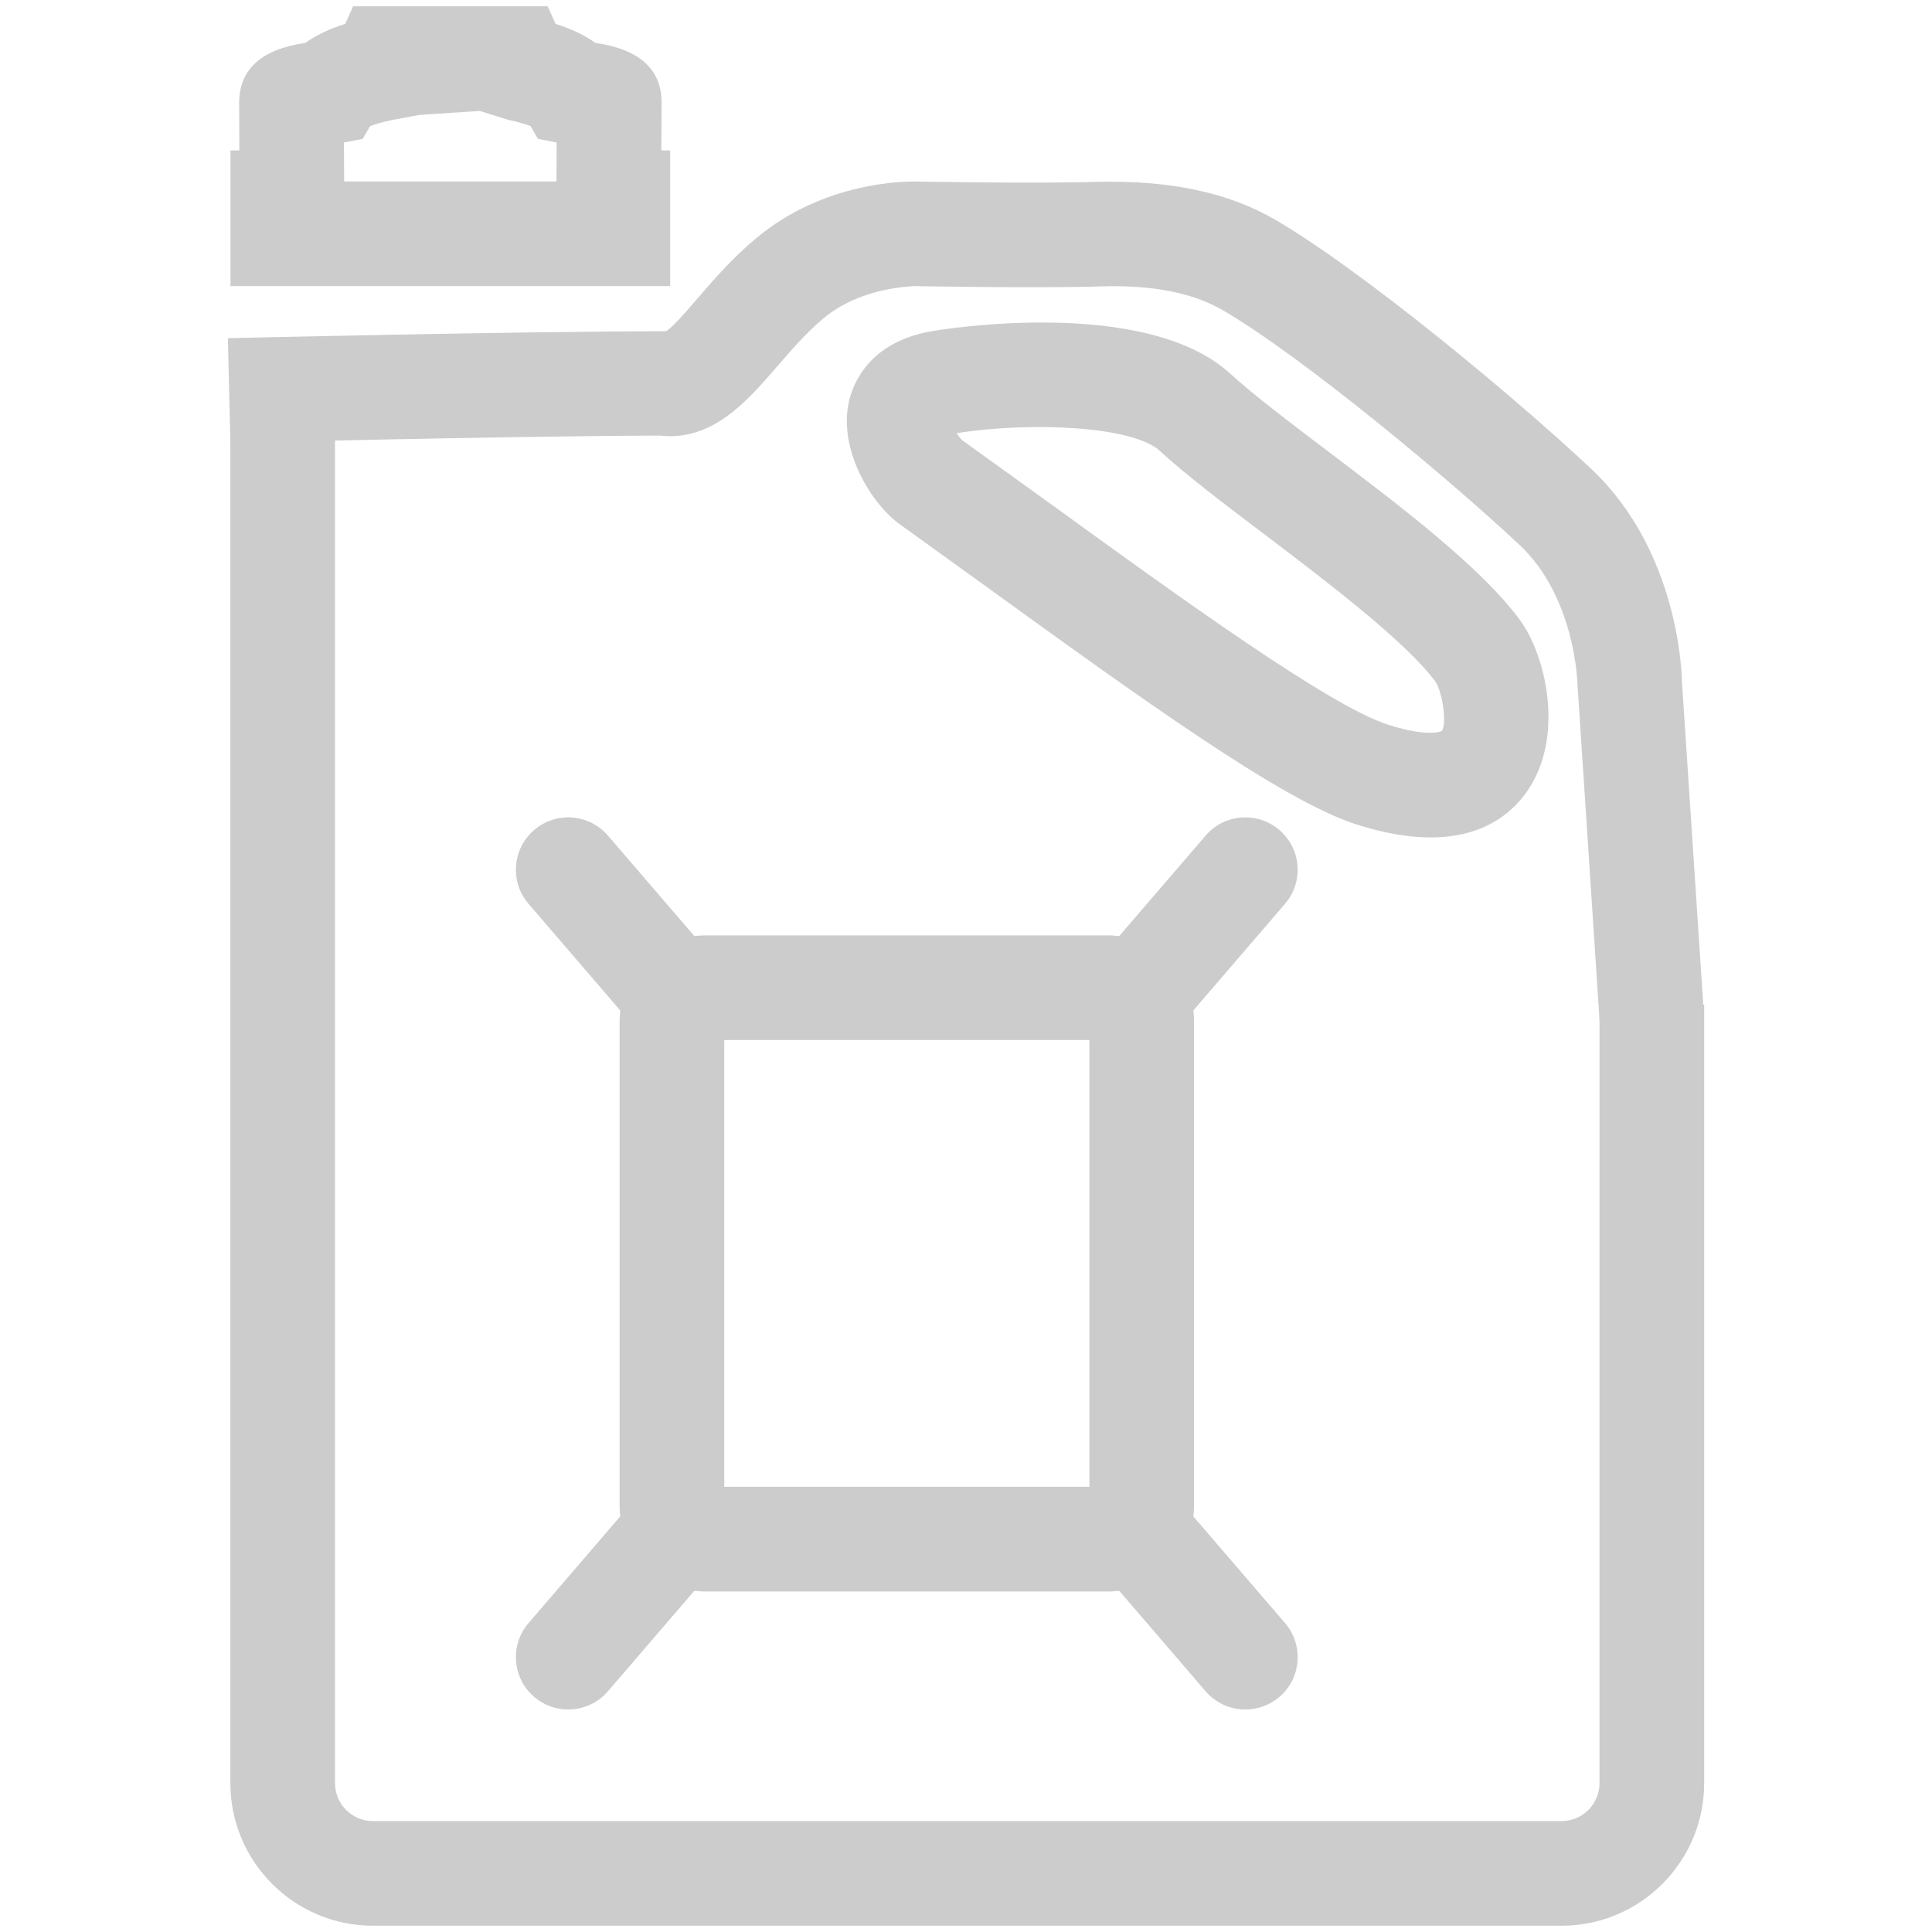
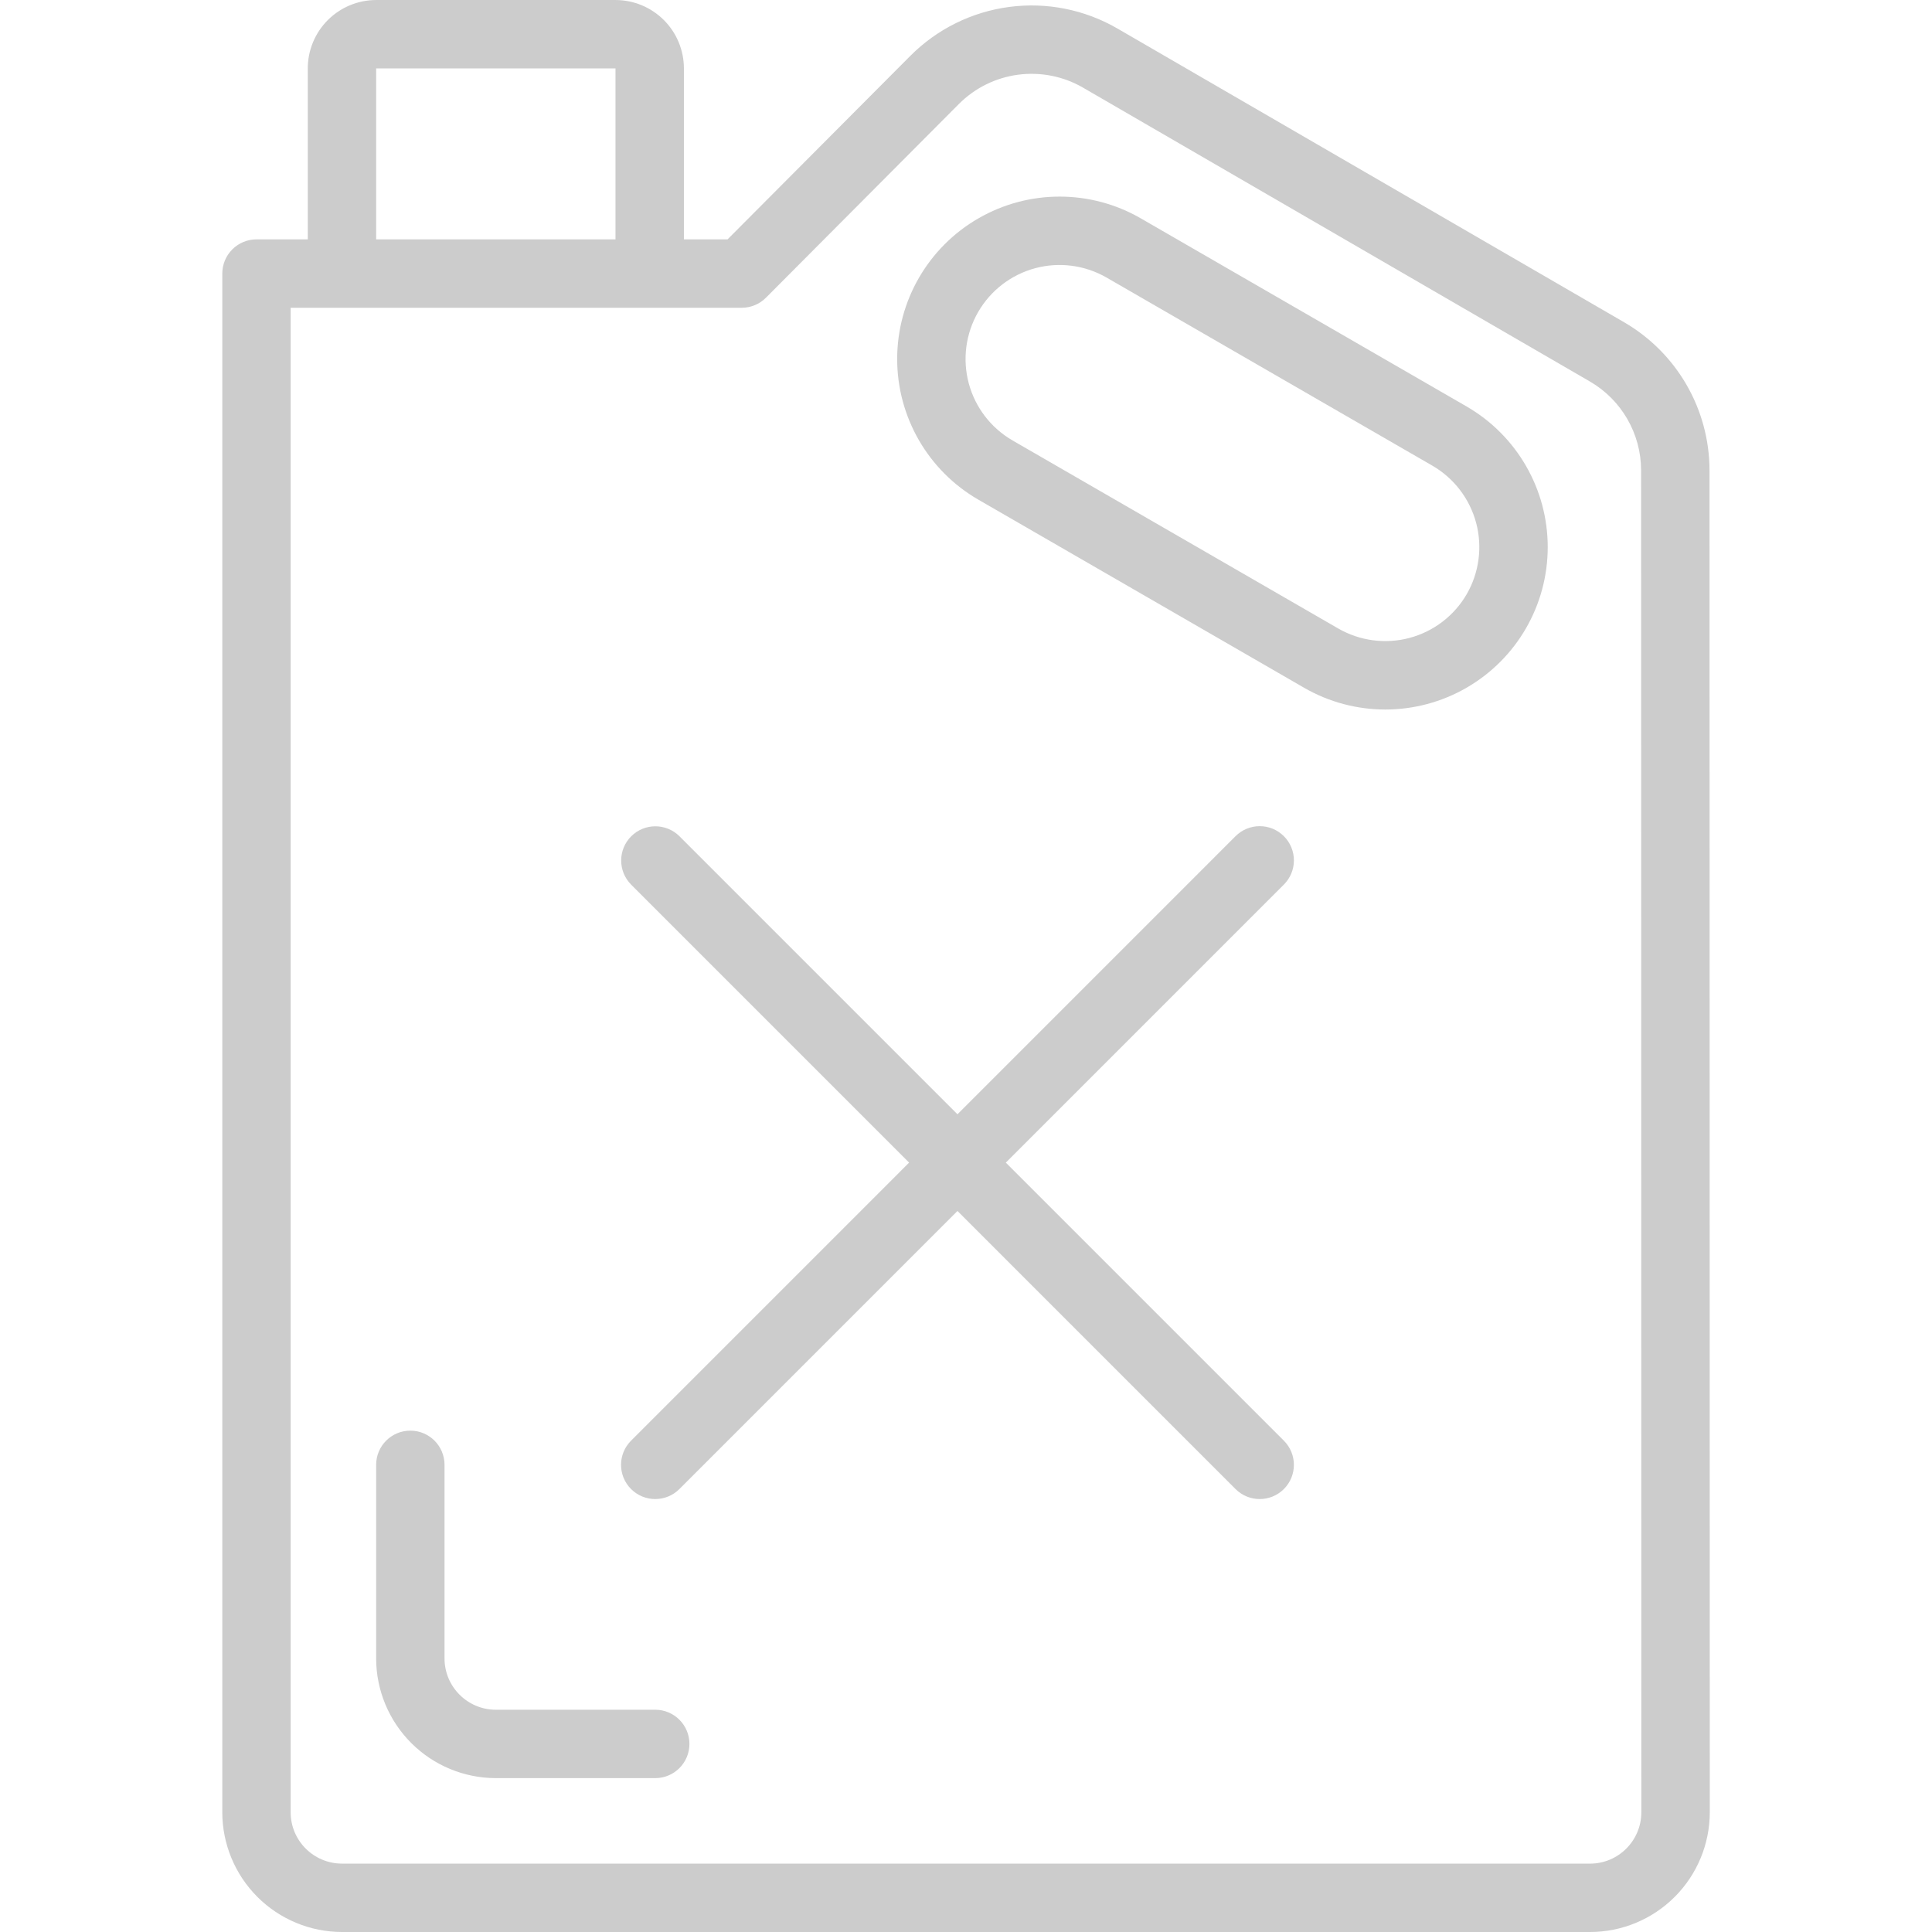
<svg xmlns="http://www.w3.org/2000/svg" width="512pt" height="512pt" version="1.1" viewBox="0 0 512 512">
  <g fill="#ccc">
-     <path d="m423.94 271.04-5.867-89.344c-0.02-0.918-0.66-23.445-15.34-37.246-18.754-17.602-57.535-49.879-78.613-62.207-8-4.672-18.836-6.805-32.574-6.336-17.387 0.512-49.43-0.086-49.449-0.086-0.043 0.172-13.633-0.02-23.938 8.598-4.609 3.883-8.535 8.449-12.352 12.863-8.004 9.258-17.113 19.688-30.914 18.152-36.844 0.086-113.84 1.922-113.84 1.922l-0.66-27.734s77.441-1.836 116.03-1.836c1.387-0.531 5.398-5.184 8.344-8.598 4.309-5.012 9.195-10.668 15.531-15.98 18.219-15.297 40-15.125 42.391-15.105 0.02 0 31.188 0.598 48.02 0.086 19.223-0.449 34.773 2.754 47.359 10.113 23.148 13.523 63.445 46.996 83.605 65.941 23.445 22.016 24.043 54.996 24.062 56.406l5.844 88.574zm-44.801-49.109c-5.523 0-12.012-1.004-19.625-3.434-19.562-6.231-56.598-32.98-99.477-64l-21.566-15.551c-7.551-5.398-16.426-19.777-13.461-32.66 1.047-4.609 5.312-15.66 21.93-18.516 2.281-0.406 56.512-9.43 79.105 11.266 5.996 5.484 15.594 12.777 25.77 20.48 19.82 15.02 40.32 30.551 50.793 44.523 7.231 9.645 12.117 31.508 2.004 45.781-4.289 6.094-11.969 12.109-25.473 12.109zm-11.242-29.867c10.754 3.434 14.188 1.684 14.207 1.645 1.324-1.77 0.297-10.027-1.727-13.121-8.086-10.773-28.715-26.41-45.289-38.977-10.711-8.105-20.82-15.766-27.754-22.145-7.106-6.508-33.77-7.785-53.801-4.691 0.492 0.789 1.023 1.492 1.449 1.879l21.332 15.359c37.457 27.156 76.242 55.188 91.582 60.051z" />
-     <path d="m177.6 75.82h-116.52v-35.949h2.348l-0.043-12.586c0-8.895 5.844-14.207 17.406-15.895l0.148-0.02c3.113-2.262 6.848-3.883 10.559-5.035l2.09-4.672h51.543l2.09 4.672c3.711 1.152 7.445 2.773 10.559 5.035l0.148 0.02c11.562 1.684 17.406 7.019 17.406 15.828l-0.078 12.652h2.348zm-86.402-27.734h56.277l0.043-10.324-4.969-0.961-1.941-3.371c-1.492-0.574-3.902-1.281-5.824-1.645l-7.637-2.387-16.062 1.066-7.172 1.344c-1.941 0.363-4.352 1.043-5.844 1.621l-1.941 3.371-4.973 0.961z" />
-     <path d="m413.84 510.34h-315.01c-20.82 0-37.781-16.938-37.781-37.781v-375.87h27.734v375.87c0 5.547 4.5 10.047 10.047 10.047h315.01c5.523 0 10.047-4.5 10.047-10.047l0.004-206.32h27.734v206.32c-0.004 20.82-16.941 37.781-37.785 37.781z" />
-     <path d="m150.57 453.04c-3.199 0-6.422-1.109-9.023-3.348-5.801-4.992-6.465-13.738-1.473-19.562l28.543-33.215c4.969-5.824 13.738-6.484 19.562-1.473 5.801 4.992 6.465 13.738 1.473 19.562l-28.562 33.215c-2.734 3.176-6.613 4.82-10.52 4.82z" />
-     <path d="m300.41 278.76c-3.199 0-6.422-1.109-9.023-3.348-5.801-4.992-6.465-13.738-1.473-19.562l29.59-34.41c4.969-5.801 13.738-6.465 19.562-1.473 5.801 4.992 6.465 13.738 1.473 19.562l-29.59 34.41c-2.75 3.199-6.633 4.82-10.539 4.82z" />
-     <path d="m180.22 278.8c-3.902 0-7.785-1.645-10.516-4.82l-29.633-34.453c-4.992-5.801-4.332-14.57 1.473-19.562 5.801-4.992 14.57-4.332 19.562 1.473l29.633 34.453c4.992 5.801 4.332 14.57-1.473 19.562-2.625 2.262-5.844 3.348-9.047 3.348z" />
-     <path d="m330.03 453.04c-3.902 0-7.785-1.645-10.516-4.82l-29.609-34.434c-4.992-5.801-4.332-14.57 1.473-19.562 5.801-4.992 14.594-4.332 19.562 1.473l29.609 34.434c4.992 5.801 4.332 14.57-1.473 19.562-2.625 2.238-5.848 3.348-9.047 3.348z" />
-     <path d="m293.65 421.76h-106.69c-6.742 0-13.078-2.965-17.406-8.129-4.906-5.867-4.16-14.613 1.727-19.543 5.207-4.352 12.691-4.246 17.727-0.062h99.691v-121.77c-3.606-5.781-2.496-13.461 2.859-17.961 5.867-4.906 14.633-4.137 19.543 1.707 3.434 4.098 5.332 9.324 5.332 14.676v128.3c-0.023 12.566-10.238 22.785-22.785 22.785z" />
-     <path d="m180.18 418.6c-3.945 0-7.852-1.664-10.602-4.906-3.477-4.098-5.375-9.344-5.375-14.719v-128.3c0-12.566 10.219-22.785 22.762-22.785h106.69c6.699 0 13.055 2.945 17.387 8.086 4.93 5.844 4.203 14.613-1.645 19.543-5.207 4.394-12.715 4.289-17.77 0.105l-99.688-0.004v121.77c3.606 5.762 2.539 13.418-2.793 17.922-2.629 2.199-5.805 3.285-8.965 3.285z" />
+     <path d="m388.65 107.71-86.324-49.84c-13.316-7.691-29.727-7.691-43.043 0-13.32 7.688-21.523 21.898-21.523 37.273 0 15.379 8.203 29.59 21.523 37.277l86.316 49.844c13.32 7.688 29.727 7.688 43.043 0 13.32-7.691 21.523-21.898 21.523-37.277 0-15.379-8.203-29.59-21.52-37.277zm0.059 49.734h-0.004c-3.309 5.719-8.754 9.891-15.133 11.602-6.383 1.707-13.18 0.816-18.906-2.477l-86.324-49.84v-0.004c-5.723-3.305-9.898-8.746-11.609-15.129-1.711-6.387-0.816-13.188 2.488-18.91 3.305-5.727 8.75-9.902 15.133-11.613 6.383-1.711 13.188-0.812 18.91 2.492l86.324 49.84c5.715 3.309 9.887 8.754 11.598 15.133 1.707 6.383 0.816 13.184-2.481 18.906z" />
+     <path d="m453.04 124.62c-0.031-16.148-8.625-31.066-22.582-39.191l-134.35-77.883c-8.656-5.012-18.727-7.019-28.641-5.711-9.918 1.305-19.125 5.856-26.188 12.938l-48.473 48.664h-11.562v-45.309c-0.004-4.805-1.914-9.414-5.312-12.812-3.398-3.394-8.008-5.309-12.812-5.312h-63.434c-4.805 0.004-9.41 1.918-12.809 5.312-3.398 3.398-5.309 8.008-5.312 12.812v45.309h-13.594c-2.406 0-4.711 0.957-6.41 2.656-1.699 1.699-2.652 4.008-2.652 6.41v407.78c0.012 8.41 3.356 16.473 9.301 22.418 5.945 5.945 14.008 9.289 22.418 9.301h330.76c8.414-0.008 16.477-3.356 22.422-9.301 5.949-5.949 9.293-14.012 9.301-22.422zm-353.36-106.49h63.434v45.309h-63.434zm321.7 475.75-330.76-0.004c-7.504-0.008-13.586-6.09-13.594-13.594v-398.72h119.54c2.41 0 4.719-0.961 6.422-2.668l51.121-51.332c4.238-4.25 9.762-6.981 15.715-7.766 5.949-0.781 11.992 0.422 17.188 3.43l134.35 77.887c8.375 4.871 13.531 13.824 13.547 23.512l0.062 355.66c-0.008 7.508-6.086 13.59-13.594 13.598z" />
+     <path d="m173.64 453.1h-42.234c-7.508-0.004-13.598-6.094-13.602-13.602v-51.301c0-5.004-4.055-9.062-9.059-9.062-5.008 0-9.062 4.059-9.062 9.062v51.301c0.008 8.41 3.352 16.473 9.301 22.422 5.945 5.945 14.012 9.293 22.422 9.301h42.238c5.004 0 9.062-4.059 9.062-9.062 0-5.008-4.059-9.062-9.062-9.062z" />
+     <path d="m340.24 221.6c-1.699-1.703-4.004-2.656-6.406-2.656-2.402 0-4.707 0.953-6.406 2.656l-73.688 73.691-73.691-73.691c-3.543-3.508-9.254-3.492-12.777 0.031-3.523 3.527-3.539 9.238-0.035 12.781l73.688 73.691-73.688 73.695c-3.539 3.539-3.539 9.273 0 12.812 3.539 3.539 9.273 3.539 12.812 0l73.688-73.691 73.688 73.691h0.004c3.539 3.539 9.273 3.539 12.812 0 3.539-3.539 3.539-9.273 0-12.812l-73.688-73.691 73.688-73.691v0.004c1.703-1.699 2.66-4.008 2.66-6.41 0-2.406-0.957-4.711-2.66-6.41z" />
  </g>
</svg>
